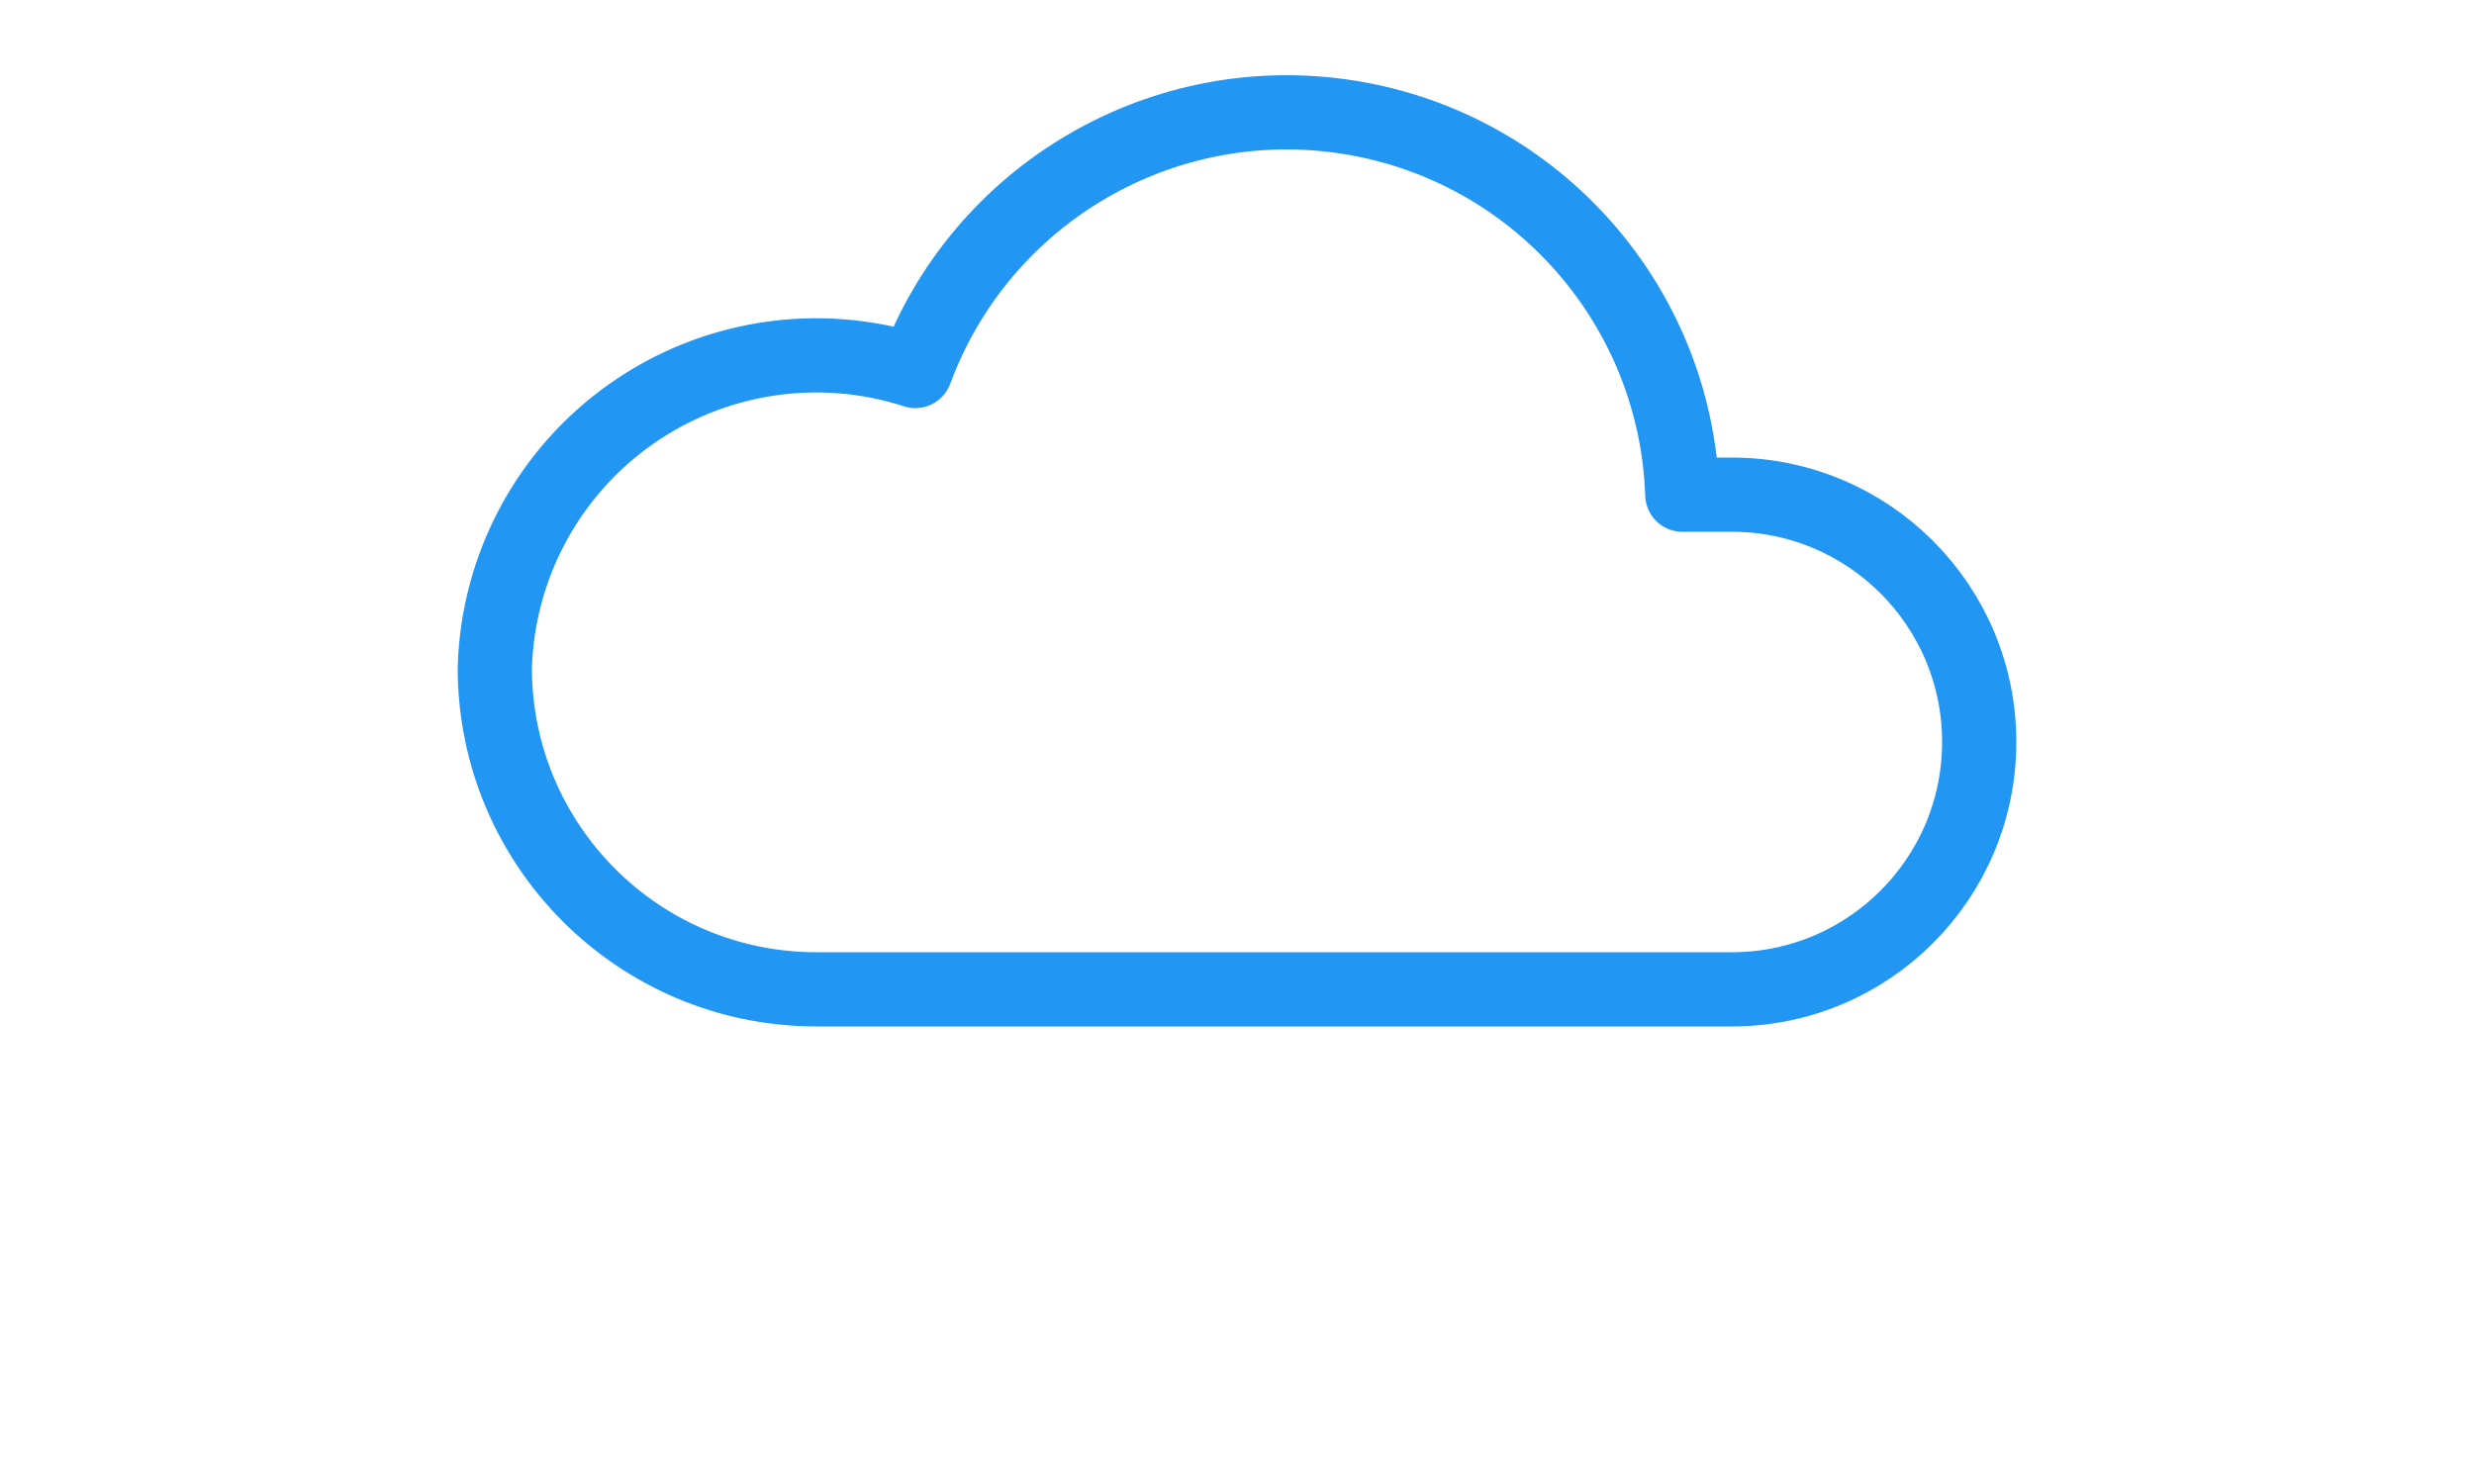
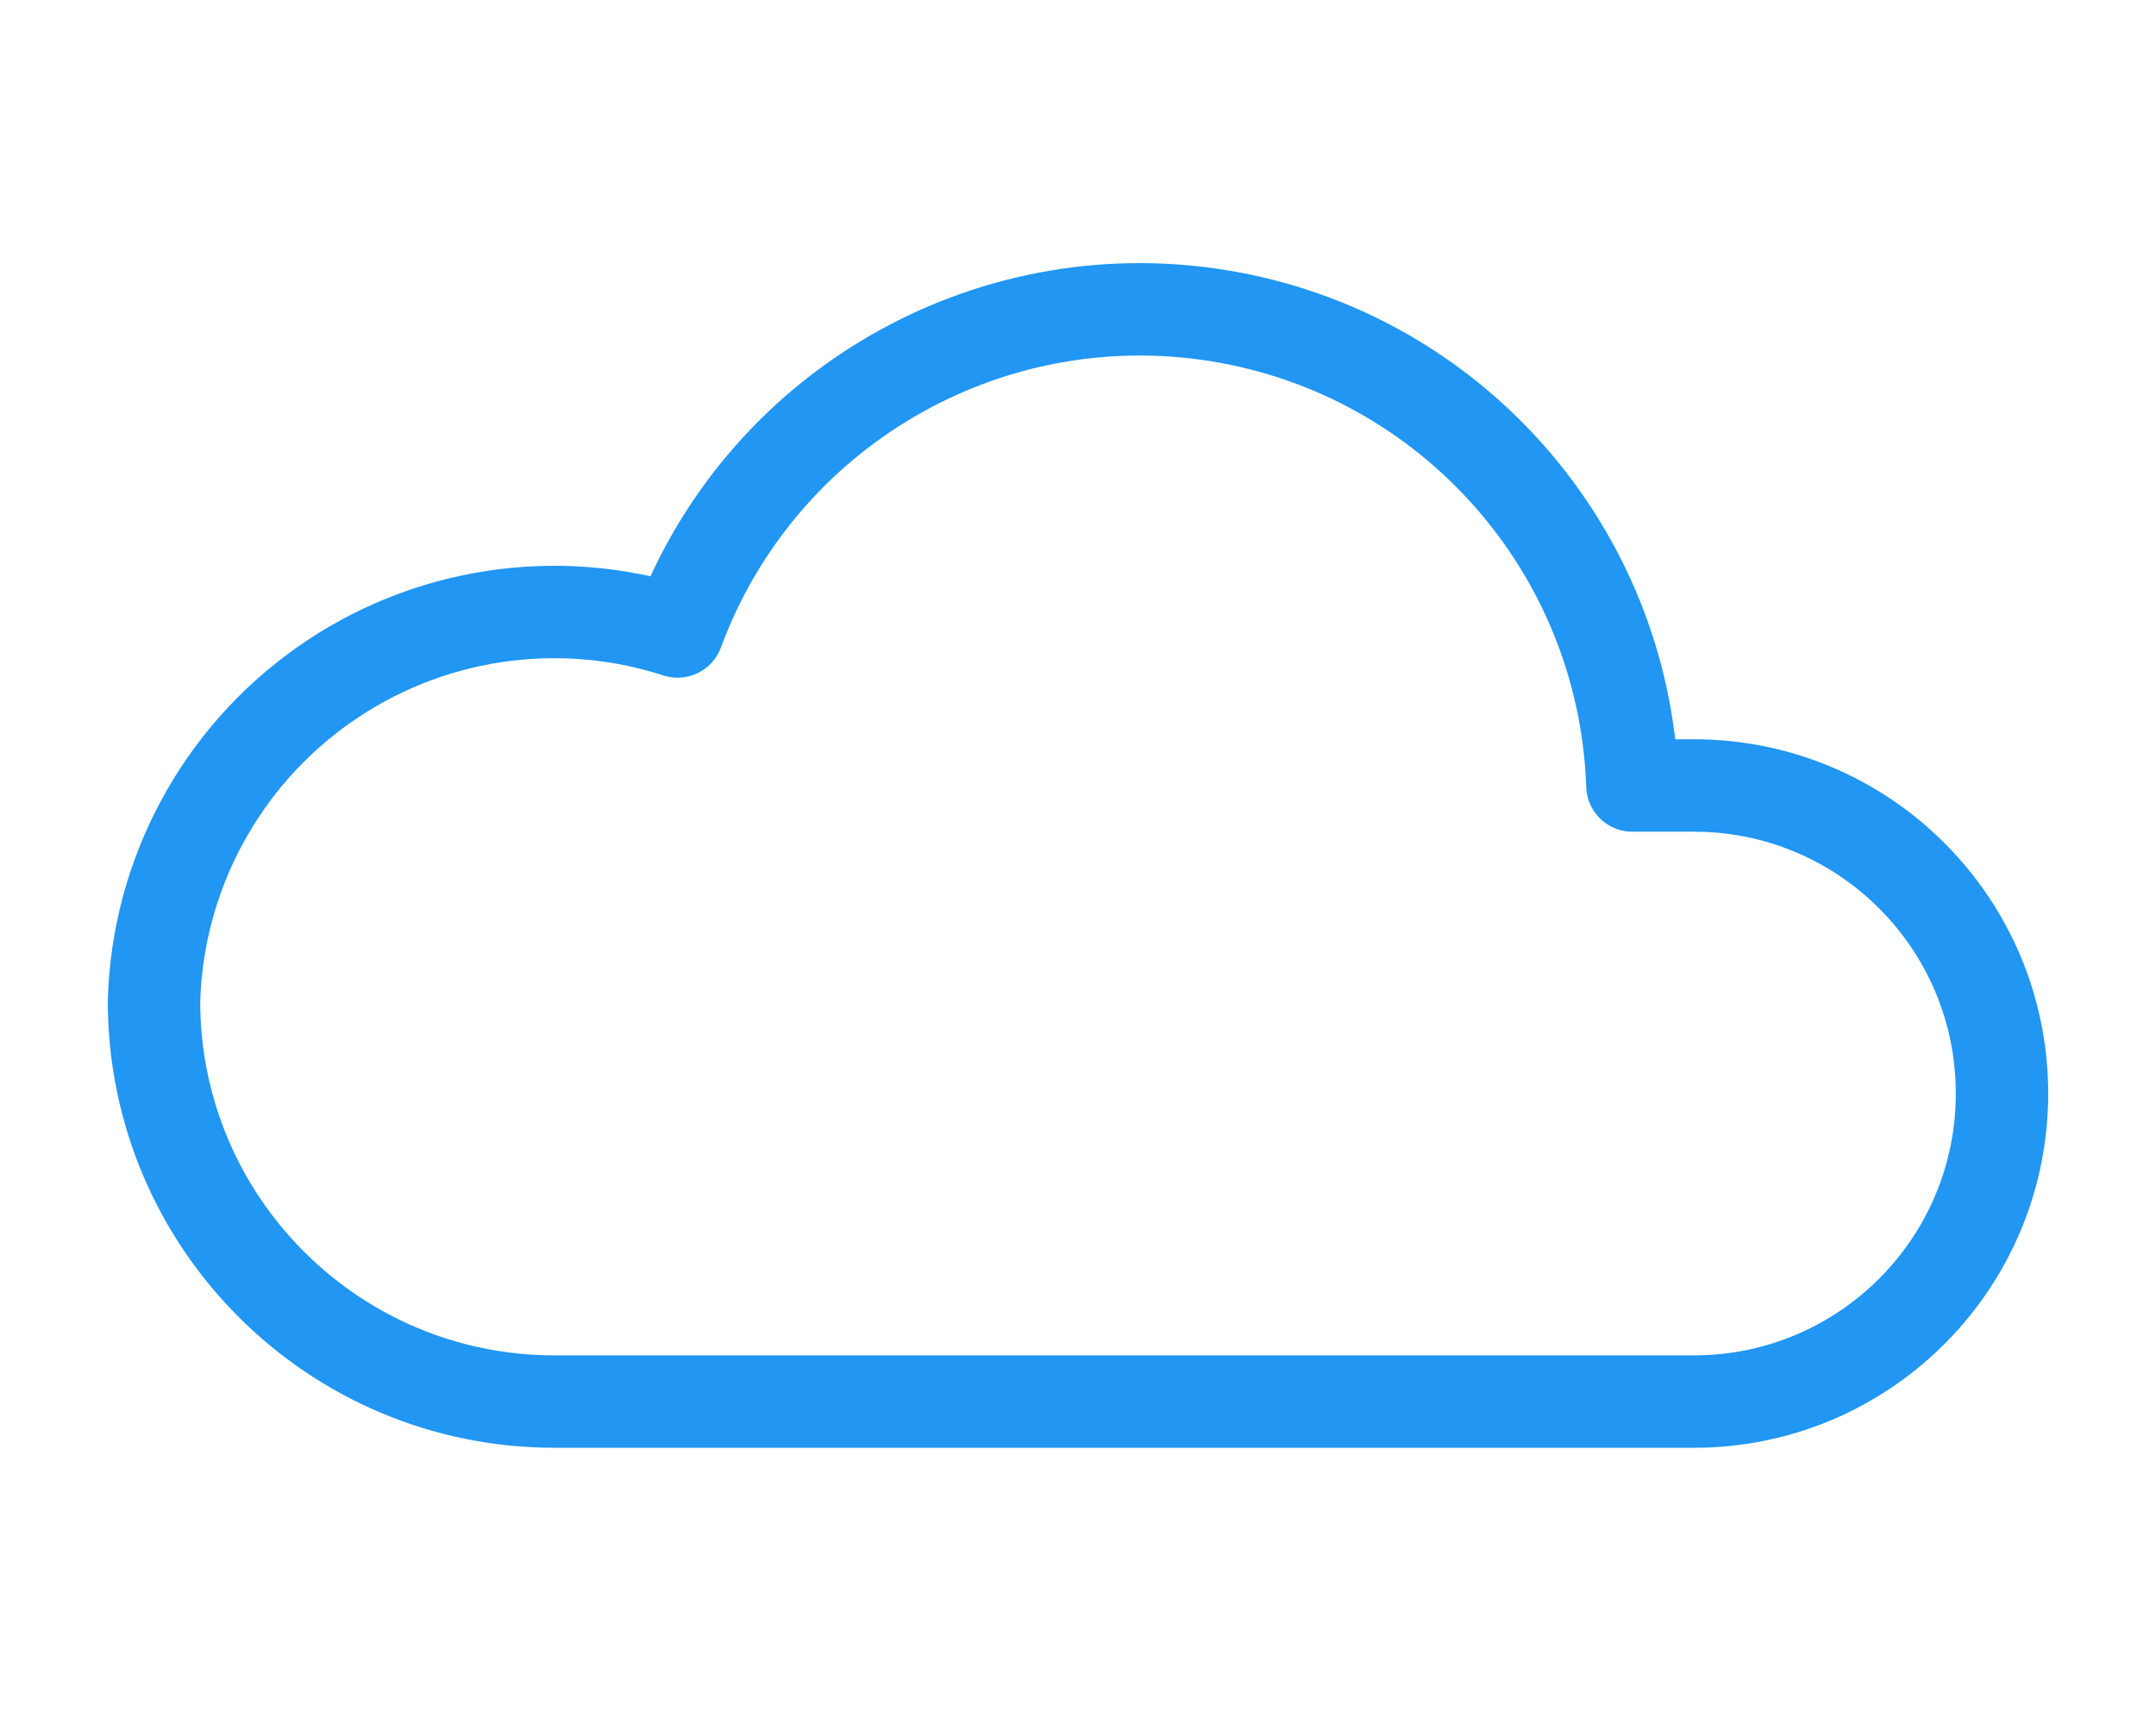
- <svg xmlns="http://www.w3.org/2000/svg" height="80" viewBox="0 0 200 120" aria-labelledby="title desc" role="img">
+ <svg xmlns="http://www.w3.org/2000/svg" height="80" width="100" viewBox="30 20 140 50" aria-labelledby="title desc" role="img">
  <path d="M66 80            H140            a20 20 0 0 0 0-40            h-4            a32 32 0 0 0-62-10            a26 26 0 0 0-34 24            a26 26 0 0 0 26 26            Z" fill="none" stroke="#2196F3" stroke-width="6" stroke-linecap="round" stroke-linejoin="round" />
</svg>
